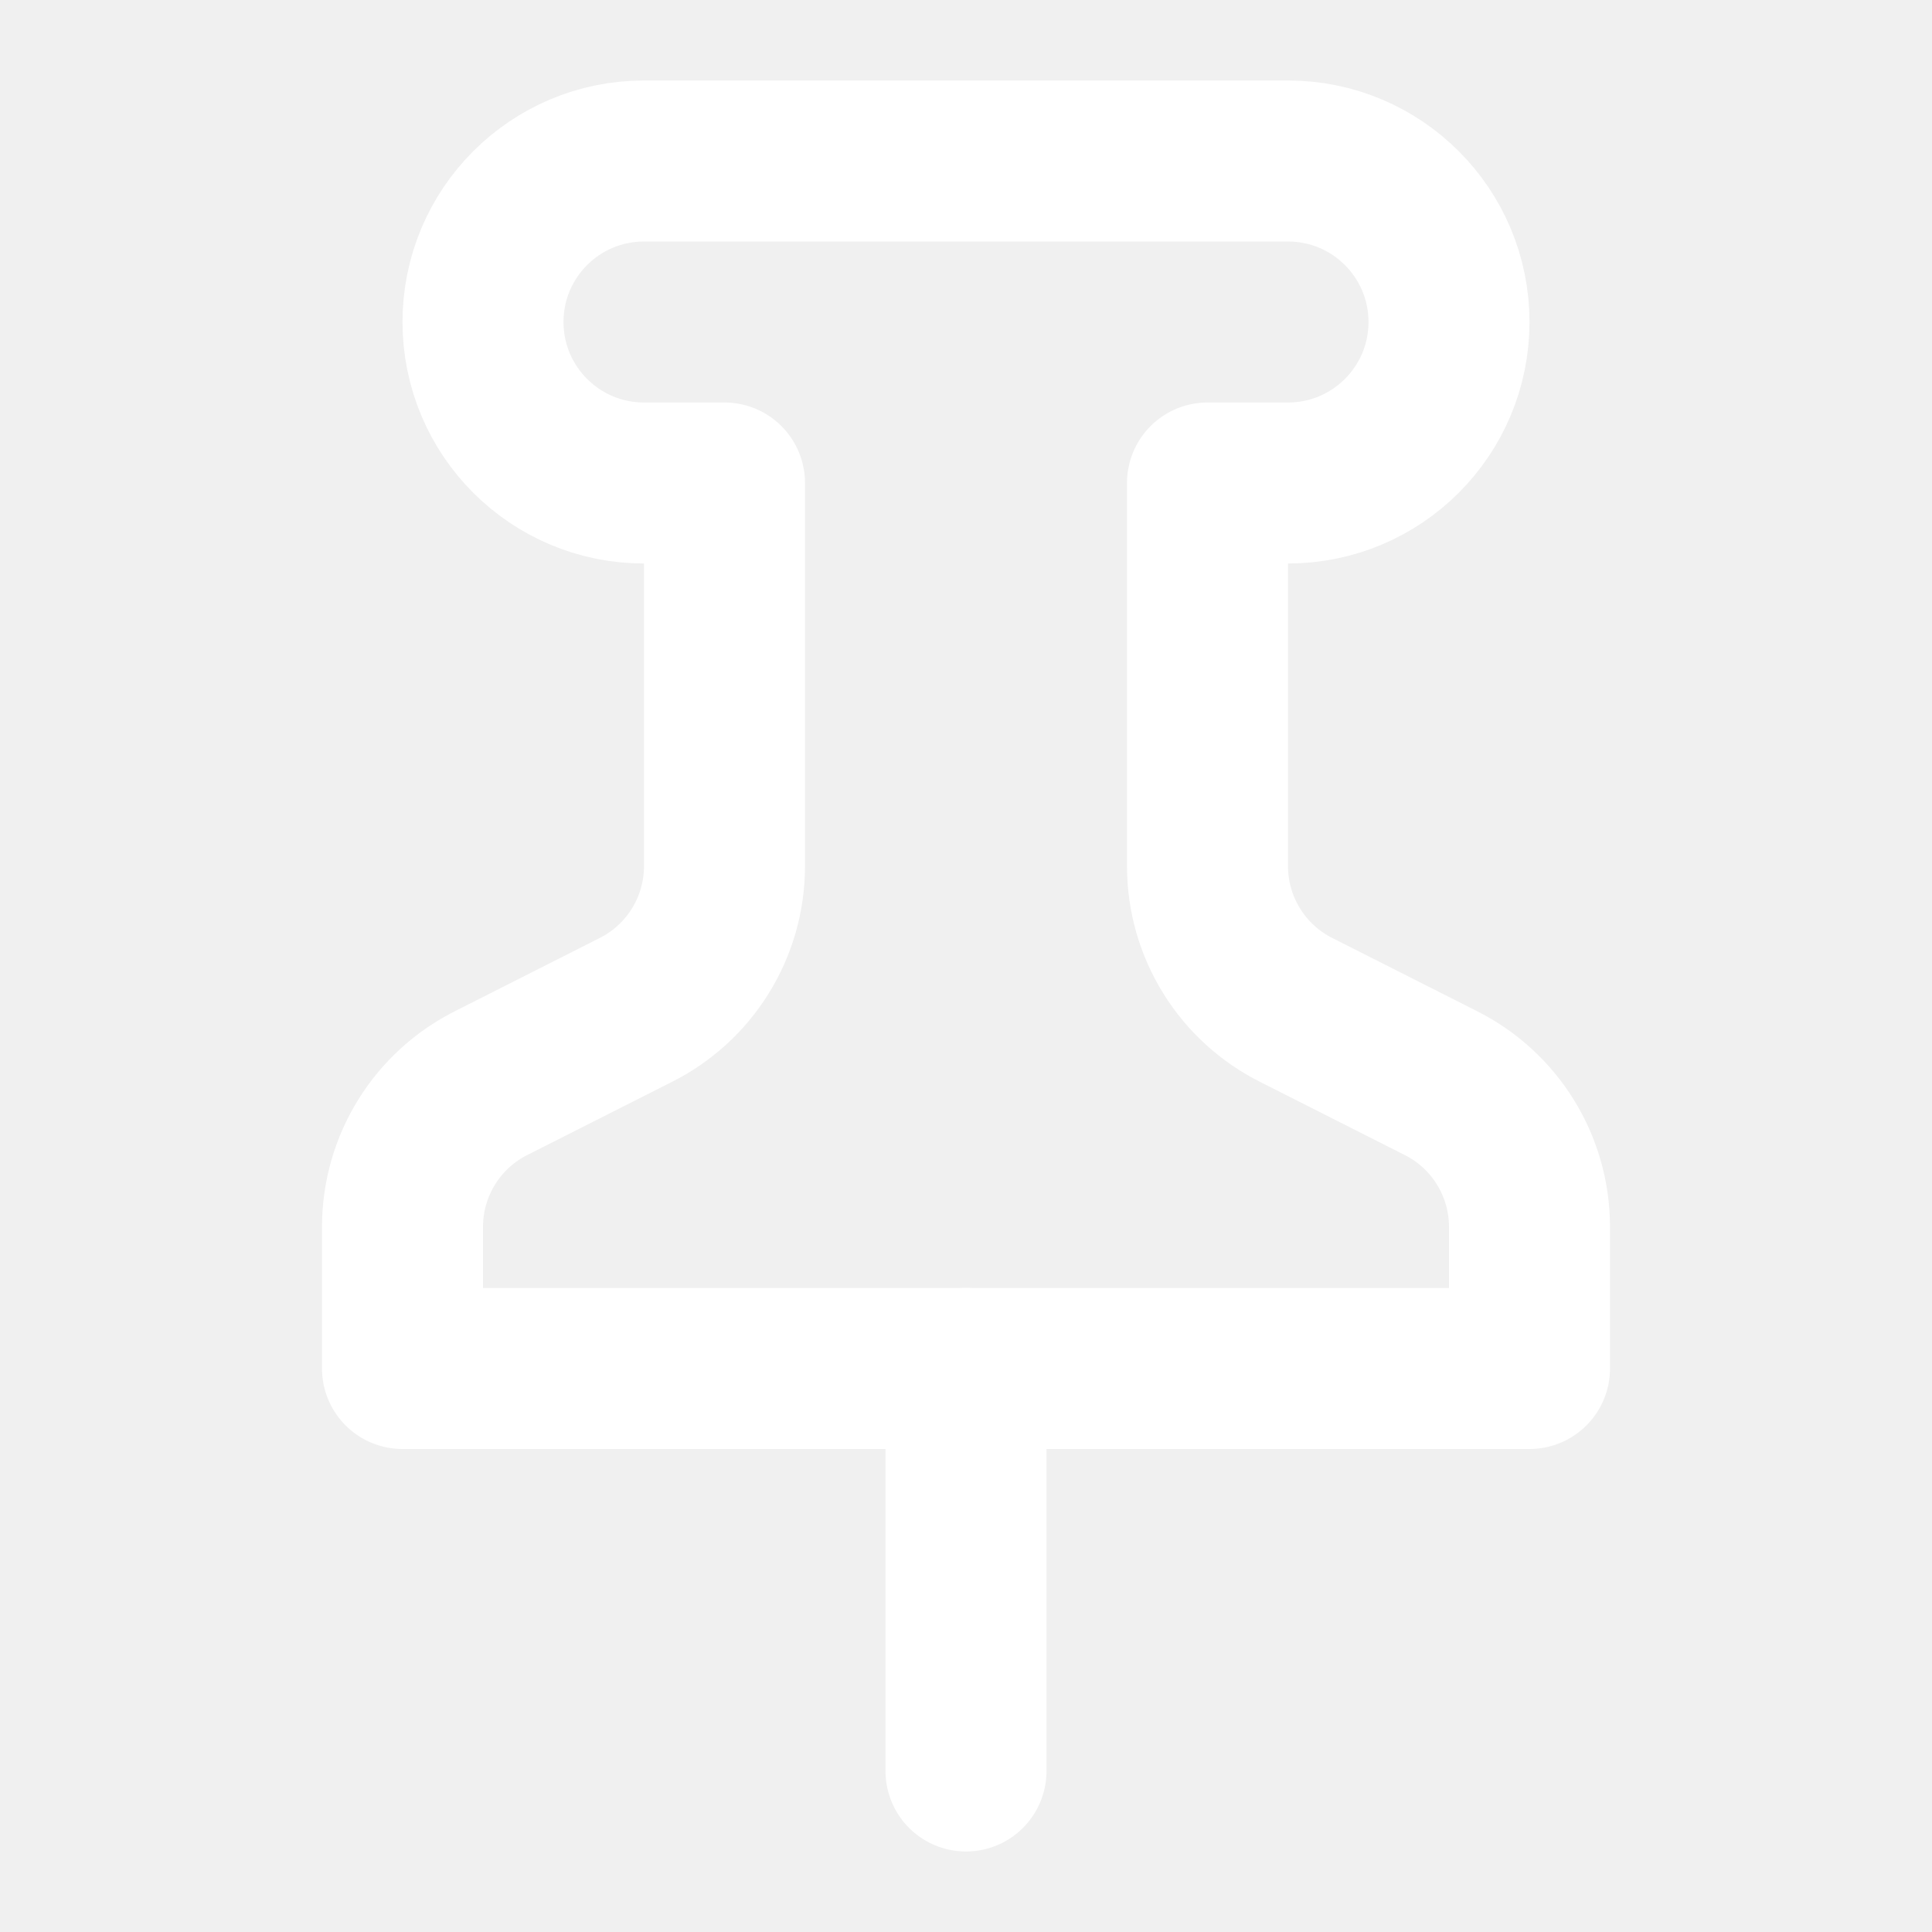
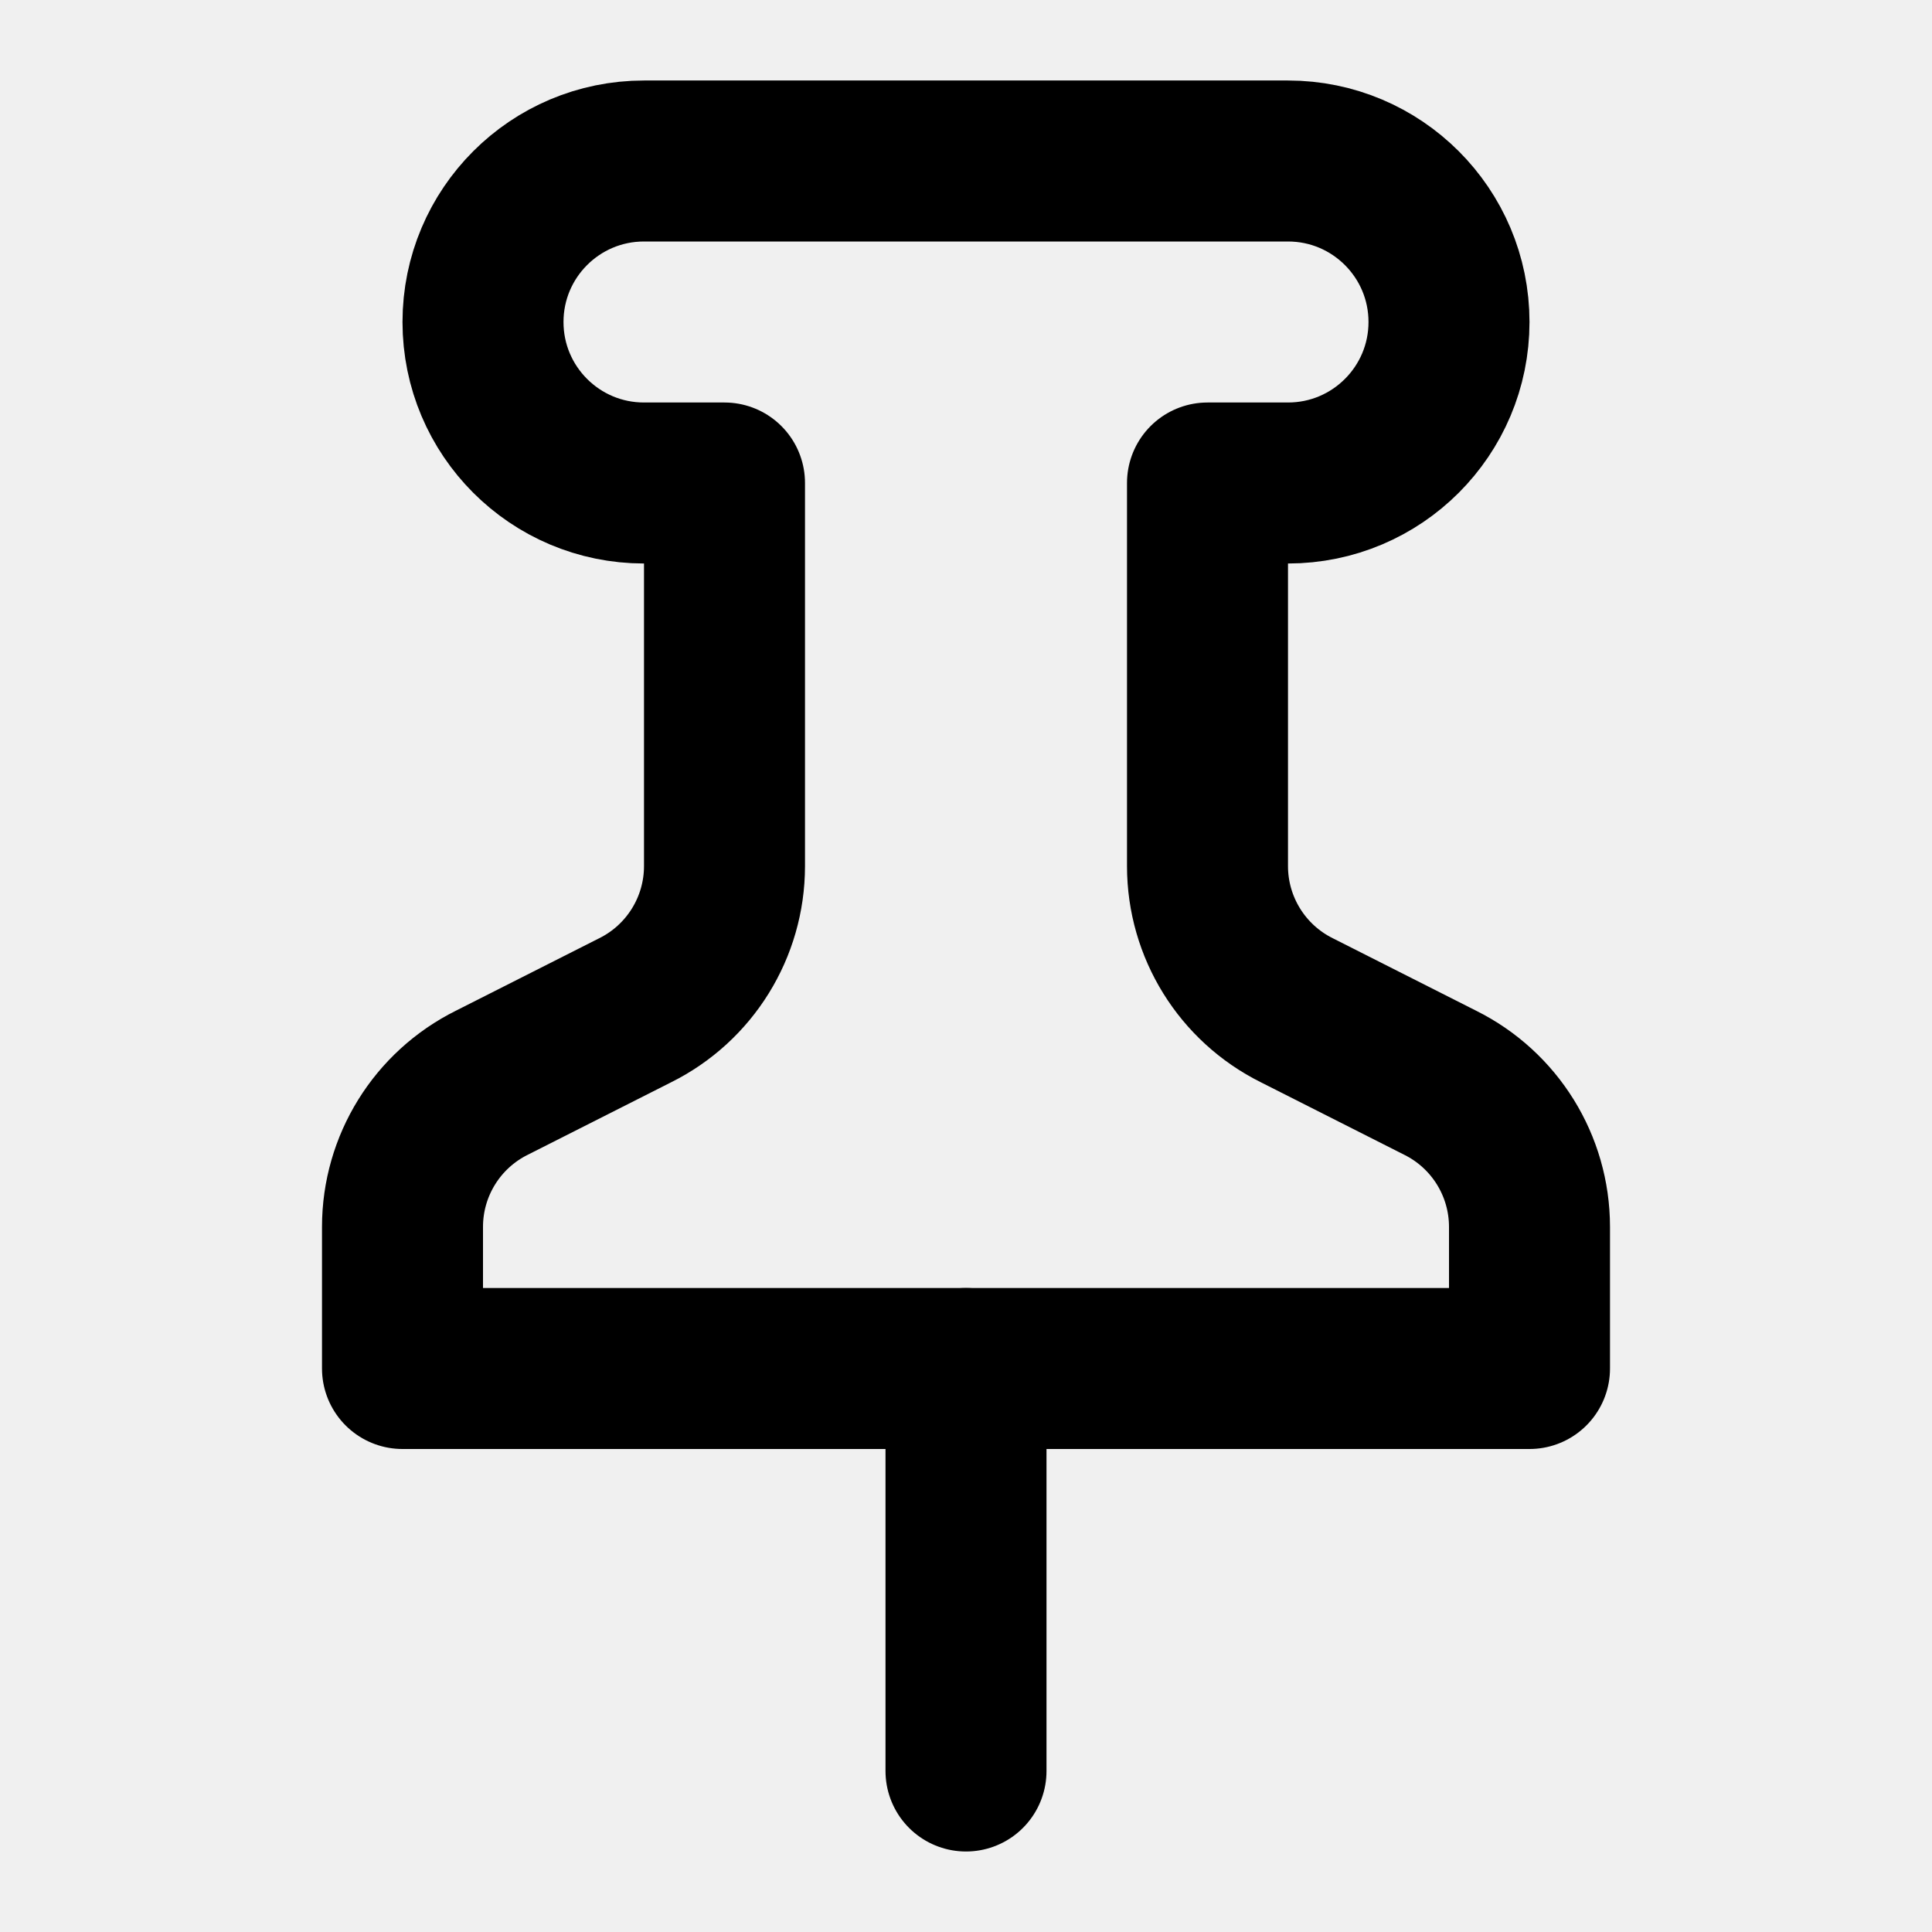
- <svg xmlns="http://www.w3.org/2000/svg" width="24" height="24" viewBox="0 0 24 24" fill="none" stroke="#FFFFFF" stroke-width="2" stroke-linecap="round" stroke-linejoin="round">
+ <svg xmlns="http://www.w3.org/2000/svg" width="24" height="24" viewBox="0 0 24 24" fill="none" stroke="#000000" stroke-width="2" stroke-linecap="round" stroke-linejoin="round">
  <line x1="12" y1="17" x2="12" y2="22" />
  <path d="M5 17h14v-1.76a2 2 0 0 0-1.11-1.79l-1.78-.9A2 2 0 0 1 15 10.76V6h1a2 2 0 0 0 0-4H8a2 2 0 0 0 0 4h1v4.76a2 2 0 0 1-1.11 1.79l-1.78.9A2 2 0 0 0 5 15.24Z" />
</svg>
